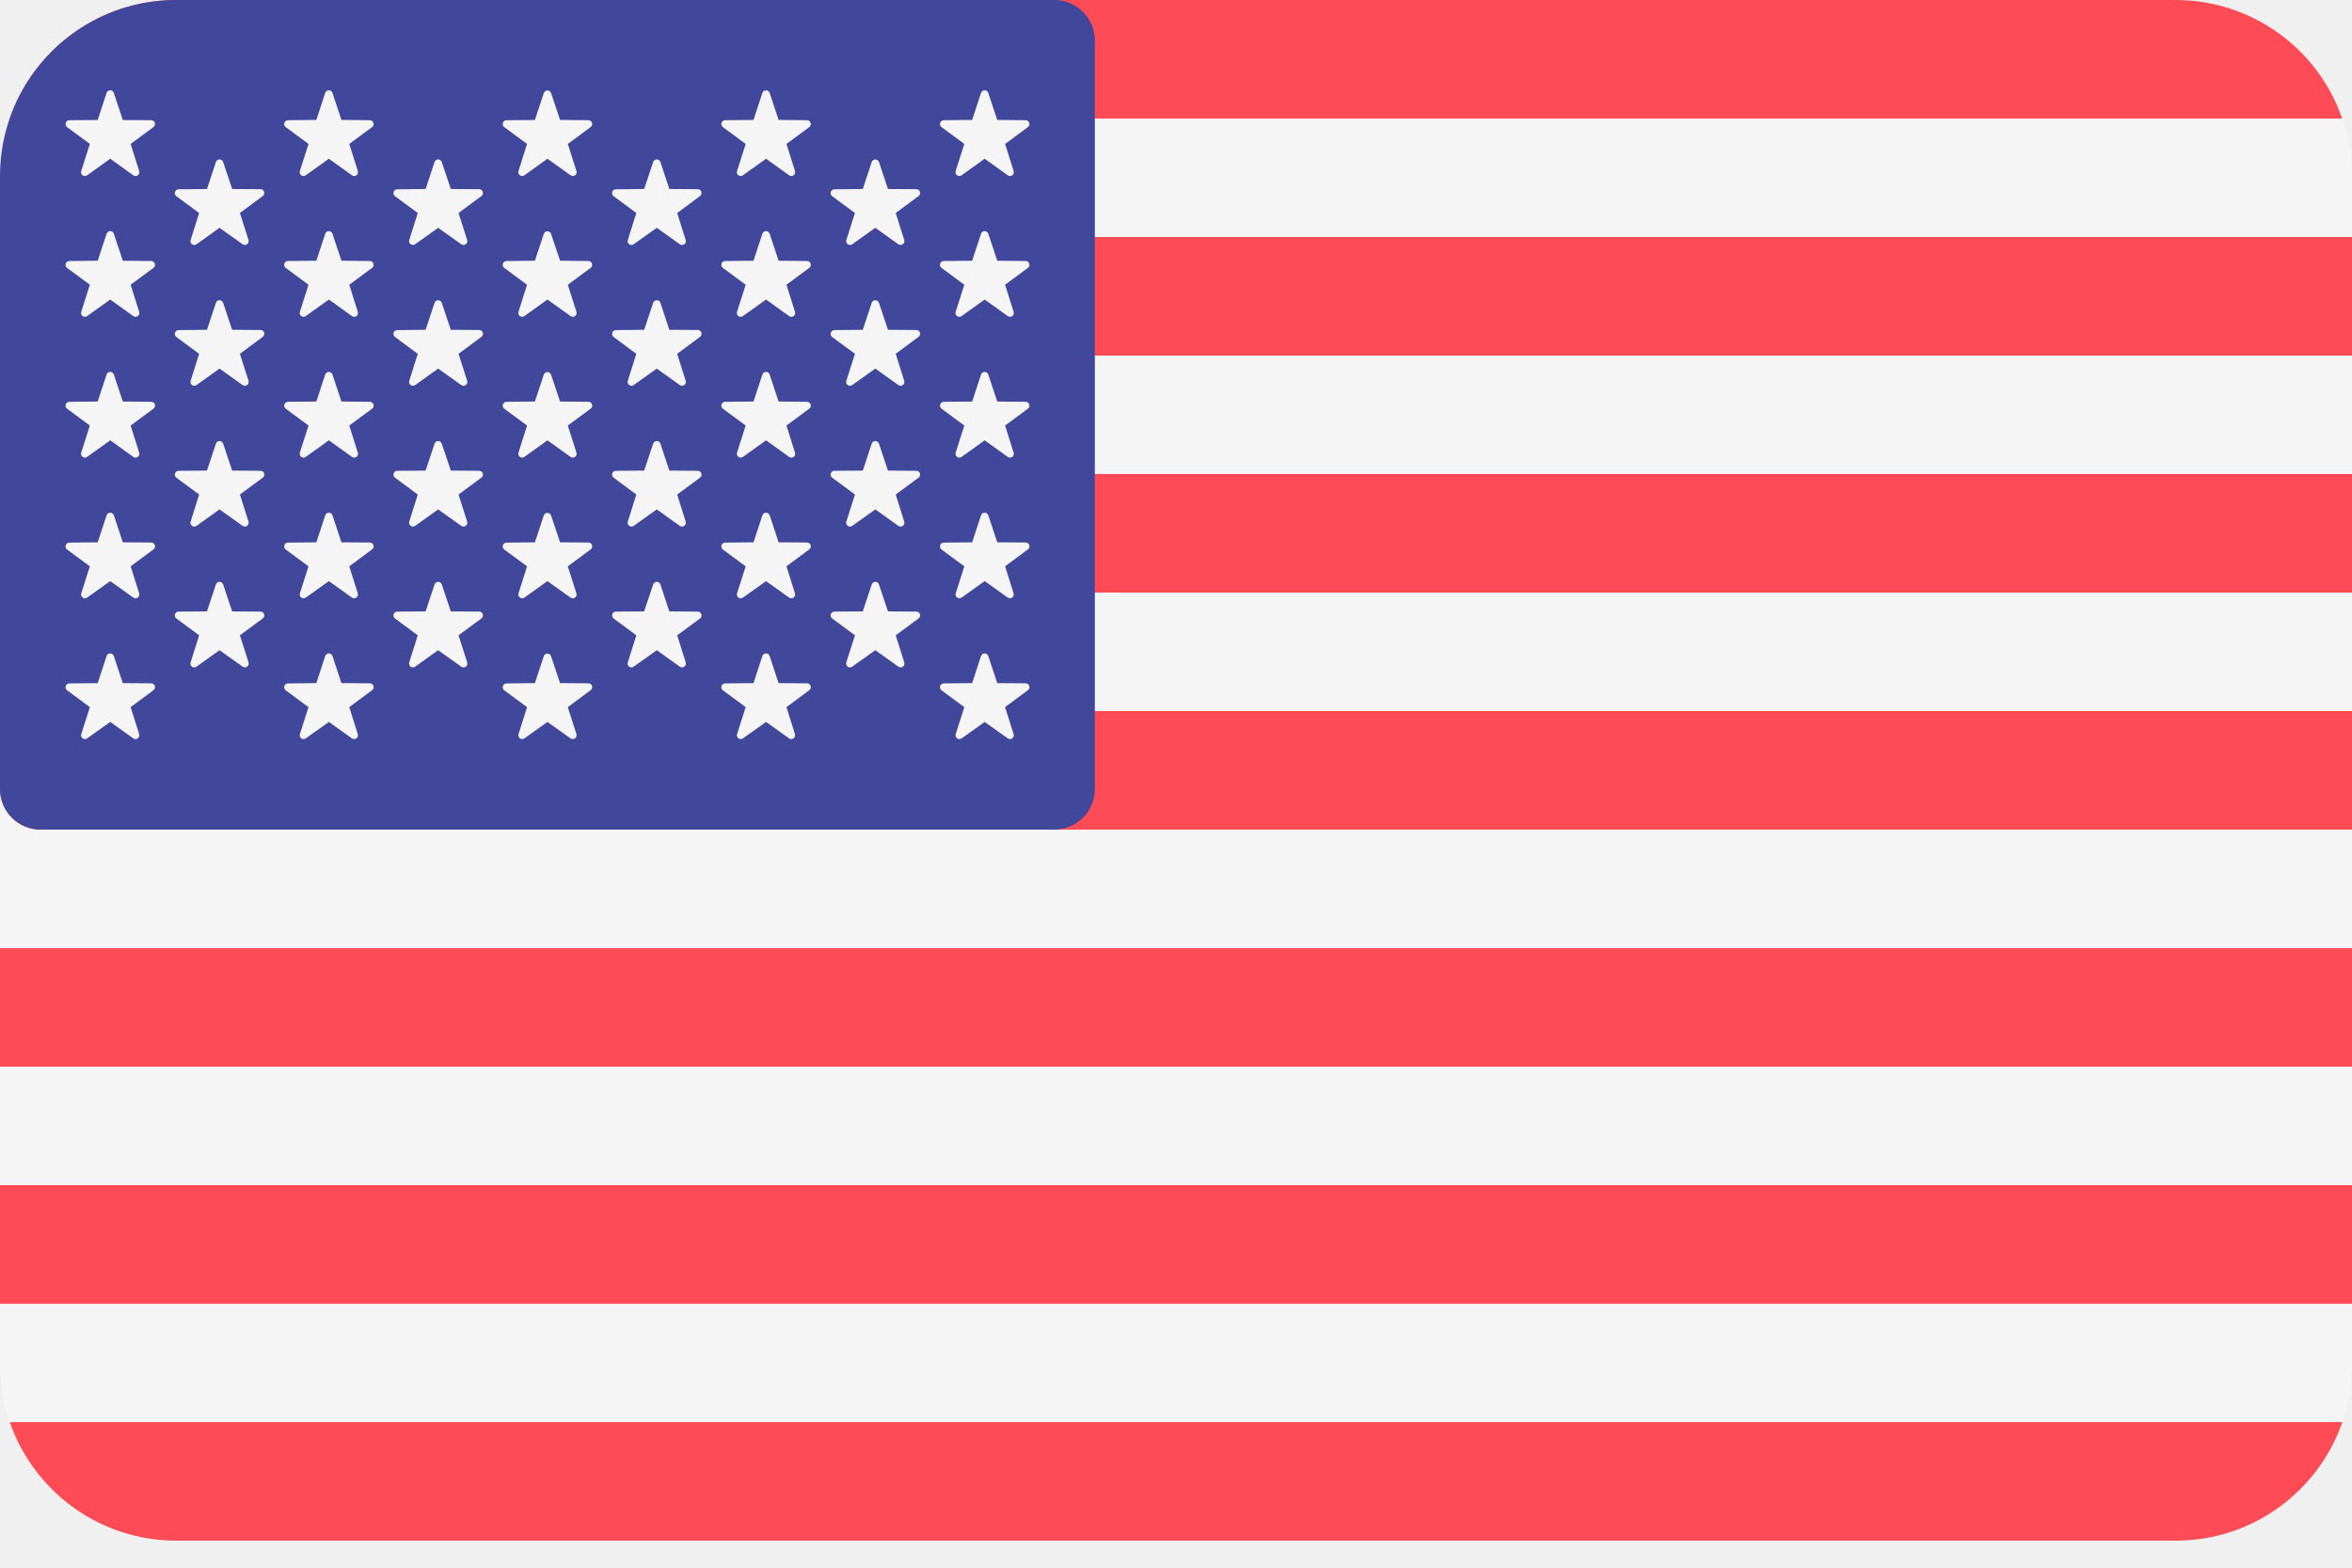
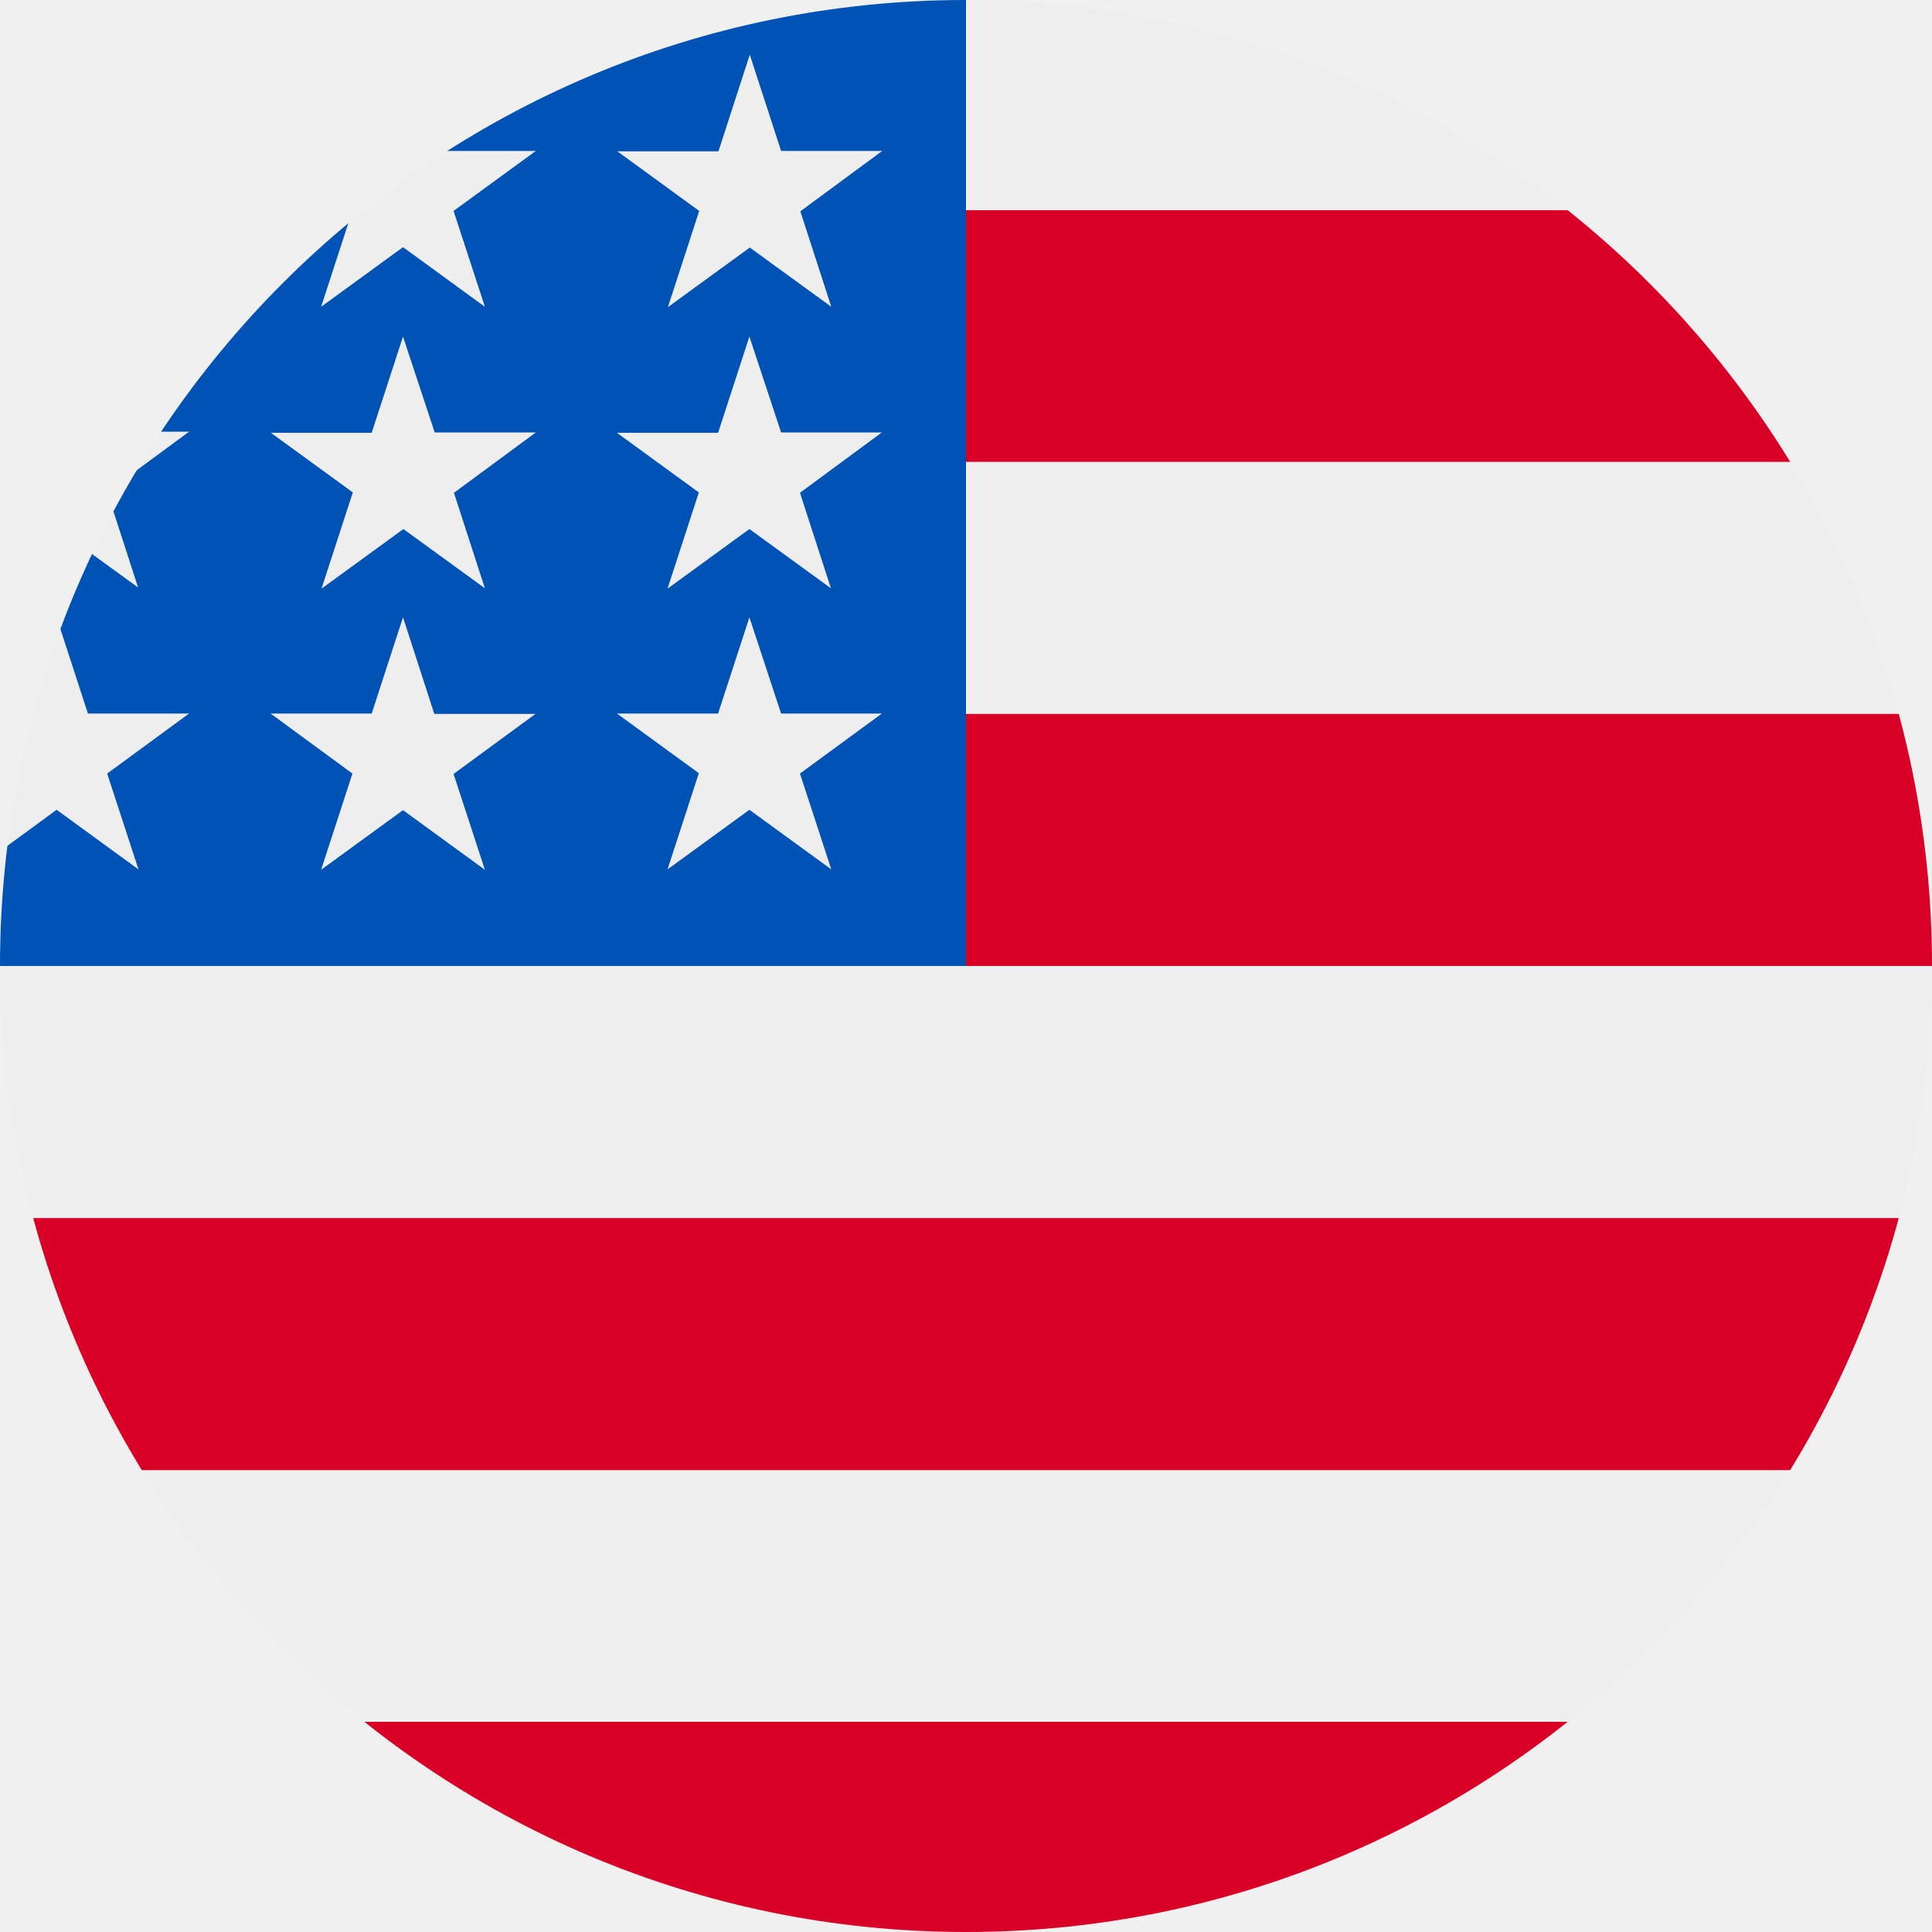
- <svg xmlns="http://www.w3.org/2000/svg" width="24" height="16" viewBox="0 0 24 16" fill="none">
-   <path d="M22.203 0H1.797C.805 0 0 .806 0 1.799v12.13c0 .992.805 1.797 1.797 1.797h20.406c.992 0 1.797-.805 1.797-1.797V1.797c0-.993-.805-1.797-1.797-1.797z" fill="#F5F5F5" />
-   <path d="M.099 1.21H23.9A1.798 1.798 0 0 0 22.202 0H1.797C1.01 0 .342.506.1 1.21zM24 4.838H0v1.21h24v-1.21zM24 2.419H0v1.21h24v-1.21zM0 8.053c0 .229.185.414.414.414H24v-1.21H0v.796zM24 12.096H0v1.21h24v-1.21zM23.9 14.514H.1c.243.704.911 1.21 1.698 1.21h20.405c.787 0 1.455-.506 1.699-1.21zM24 9.677H0v1.21h24v-1.21z" fill="#FF4B55" />
-   <path d="M.414 8.467h10.345a.414.414 0 0 0 .413-.414V.413A.414.414 0 0 0 10.76 0H1.797C.805 0 0 .805 0 1.797v6.256c0 .229.185.414.414.414z" fill="#41479B" />
-   <path d="M1.162.95l.091.275.29.002c.038 0 .053.048.023.07l-.233.172.087.276a.039.039 0 0 1-.06.044l-.235-.169-.236.169a.039.039 0 0 1-.06-.044l.088-.276-.233-.172a.039.039 0 0 1 .023-.07l.29-.002.09-.275a.039.039 0 0 1 .075 0zM1.162 2.387l.091.274.29.003c.038 0 .053.048.023.07l-.233.172.087.276a.039.039 0 0 1-.06.044l-.235-.169-.236.169a.039.039 0 0 1-.06-.044l.088-.276-.233-.172a.039.039 0 0 1 .023-.07l.29-.003.09-.274a.039.039 0 0 1 .075 0zM1.162 3.824l.091.274.29.003c.038 0 .053.048.023.07l-.233.172.087.276a.039.039 0 0 1-.06.044l-.235-.169-.236.169a.039.039 0 0 1-.06-.044l.088-.276-.233-.172a.039.039 0 0 1 .023-.07l.29-.003.09-.274a.039.039 0 0 1 .075 0zM1.162 5.26l.091.275.29.002c.038 0 .053.049.023.07l-.233.173.087.276a.039.039 0 0 1-.06.043l-.235-.168-.236.168a.039.039 0 0 1-.06-.043l.088-.276-.233-.172a.039.039 0 0 1 .023-.07l.29-.003.09-.274a.039.039 0 0 1 .075 0zM1.162 6.697l.091.275.29.002c.038 0 .053.048.023.07l-.233.173.087.276a.039.039 0 0 1-.06.043l-.235-.168-.236.168a.039.039 0 0 1-.06-.043l.088-.276-.233-.172a.039.039 0 0 1 .023-.07l.29-.003.09-.275a.039.039 0 0 1 .075 0zM2.277 1.654l.092.275.29.002c.037 0 .052.048.022.07l-.233.173.088.276a.039.039 0 0 1-.06.043l-.236-.168-.235.168a.039.039 0 0 1-.06-.043l.087-.276-.233-.172a.039.039 0 0 1 .023-.07l.29-.003.091-.275a.039.039 0 0 1 .074 0zM2.277 3.091l.092.275.29.002c.037 0 .052.048.022.07l-.233.173.088.276a.039.039 0 0 1-.06.043l-.236-.168-.235.168a.039.039 0 0 1-.06-.043l.087-.276-.233-.172a.039.039 0 0 1 .023-.07l.29-.003.091-.275a.039.039 0 0 1 .074 0zM2.277 4.528l.092.275.29.002c.037 0 .052.048.022.07l-.233.172.088.277a.039.039 0 0 1-.06.043l-.236-.168-.235.168a.039.039 0 0 1-.06-.043l.087-.277-.233-.172a.039.039 0 0 1 .023-.07l.29-.002.091-.275a.039.039 0 0 1 .074 0zM2.277 5.965l.092.275.29.002c.037 0 .052.048.022.07l-.233.172.088.276a.039.039 0 0 1-.06.044l-.236-.168-.235.168a.039.039 0 0 1-.06-.044l.087-.276-.233-.172a.039.039 0 0 1 .023-.07l.29-.002.091-.275a.039.039 0 0 1 .074 0zM3.393.95l.091.274.29.003c.037 0 .053.048.023.07l-.233.172.087.276a.039.039 0 0 1-.06.044l-.235-.169-.236.169a.039.039 0 0 1-.06-.044l.088-.276-.233-.172a.039.039 0 0 1 .023-.07l.29-.003.09-.274a.039.039 0 0 1 .075 0zM3.393 2.387l.091.274.29.003c.037 0 .053.048.023.07l-.233.172.087.276a.039.039 0 0 1-.06.044l-.235-.169-.236.169a.039.039 0 0 1-.06-.044l.088-.276-.233-.172a.039.039 0 0 1 .023-.07l.29-.003.09-.274a.039.039 0 0 1 .075 0zM3.393 3.824l.091.274.29.003c.037 0 .053.048.023.07l-.233.172.087.276a.039.039 0 0 1-.06.044l-.235-.169-.236.169a.039.039 0 0 1-.06-.044l.088-.276-.233-.172a.039.039 0 0 1 .023-.07l.29-.003.09-.274a.039.039 0 0 1 .075 0zM3.393 5.26l.091.275.29.002c.037 0 .053.049.023.07l-.233.173.087.276a.039.039 0 0 1-.06.043l-.235-.168-.236.168a.039.039 0 0 1-.06-.043l.088-.276-.233-.172a.039.039 0 0 1 .023-.07l.29-.003.09-.274a.039.039 0 0 1 .075 0zM3.393 6.697l.091.275.29.002c.037 0 .053.048.023.07l-.233.173.087.276a.039.039 0 0 1-.06.043l-.235-.168-.236.168a.039.039 0 0 1-.06-.043l.088-.276-.233-.172a.039.039 0 0 1 .023-.07l.29-.003.09-.275a.039.039 0 0 1 .075 0zM4.508 1.654l.092.275.29.002c.037 0 .052.048.022.07l-.233.173.088.276a.039.039 0 0 1-.06.043l-.236-.168-.235.168a.039.039 0 0 1-.06-.043l.087-.276-.233-.172a.039.039 0 0 1 .023-.07l.29-.003.091-.275a.039.039 0 0 1 .074 0zM4.508 3.091l.092.275.29.002c.037 0 .052.048.022.07l-.233.173.088.276a.039.039 0 0 1-.06.043l-.236-.168-.235.168a.039.039 0 0 1-.06-.043l.087-.276-.233-.172a.039.039 0 0 1 .023-.07l.29-.003.091-.275a.039.039 0 0 1 .074 0zM4.508 4.528l.092.275.29.002c.037 0 .052.048.022.07l-.233.172.088.277a.039.039 0 0 1-.06.043l-.236-.168-.235.168a.039.039 0 0 1-.06-.043l.087-.277-.233-.172a.039.039 0 0 1 .023-.07l.29-.002.091-.275a.039.039 0 0 1 .074 0zM4.508 5.965l.092.275.29.002c.037 0 .052.048.022.07l-.233.172.088.276a.039.039 0 0 1-.06.044l-.236-.168-.235.168a.039.039 0 0 1-.06-.044l.087-.276-.233-.172a.039.039 0 0 1 .023-.07l.29-.002.091-.275a.039.039 0 0 1 .074 0zM5.623.95l.092.274.29.003c.037 0 .052.048.022.07l-.233.172.088.276a.039.039 0 0 1-.06.044l-.236-.169-.235.169a.039.039 0 0 1-.06-.044l.087-.276-.233-.172a.039.039 0 0 1 .023-.07l.29-.002.091-.275a.039.039 0 0 1 .074 0zM5.623 2.387l.092.274.29.003c.037 0 .052.048.022.07l-.233.172.088.276a.039.039 0 0 1-.06.044l-.236-.169-.235.169a.039.039 0 0 1-.06-.044l.087-.276-.233-.172a.039.039 0 0 1 .023-.07l.29-.003.091-.274a.039.039 0 0 1 .074 0zM5.623 3.824l.092.274.29.003c.037 0 .052.048.022.07l-.233.172.088.276a.039.039 0 0 1-.06.044l-.236-.169-.235.169a.039.039 0 0 1-.06-.044l.087-.276-.233-.172a.039.039 0 0 1 .023-.07l.29-.003.091-.274a.039.039 0 0 1 .074 0zM5.623 5.26l.092.275.29.002c.037 0 .052.049.022.07l-.233.173.088.276a.039.039 0 0 1-.06.043l-.236-.168-.235.168a.039.039 0 0 1-.06-.043l.087-.276-.233-.172a.039.039 0 0 1 .023-.07l.29-.003.091-.274a.039.039 0 0 1 .074 0zM5.623 6.697l.092.275.29.002c.037 0 .052.048.022.07l-.233.173.088.276a.039.039 0 0 1-.06.043l-.236-.168-.235.168a.039.039 0 0 1-.06-.043l.087-.276-.233-.172a.039.039 0 0 1 .023-.07l.29-.003.091-.275a.039.039 0 0 1 .074 0zM6.739 1.654l.091.275.29.002c.037 0 .053.048.023.07l-.233.173.087.276a.039.039 0 0 1-.06.043l-.235-.168-.236.168a.039.039 0 0 1-.06-.043l.087-.276-.232-.172a.039.039 0 0 1 .022-.07l.29-.003.092-.275a.039.039 0 0 1 .074 0zM6.739 3.091l.091.275.29.002c.037 0 .053.048.023.07l-.233.173.087.276a.039.039 0 0 1-.06.043l-.235-.168-.236.168a.039.039 0 0 1-.06-.043l.087-.276-.232-.172a.039.039 0 0 1 .022-.07l.29-.003.092-.275a.039.039 0 0 1 .074 0zM6.739 4.528l.091.275.29.002c.037 0 .053.048.023.07l-.233.172.087.277a.039.039 0 0 1-.06.043l-.235-.168-.236.168a.039.039 0 0 1-.06-.043l.087-.277-.232-.172a.039.039 0 0 1 .022-.07l.29-.002.092-.275a.039.039 0 0 1 .074 0zM6.739 5.965l.091.275.29.002c.037 0 .053.048.023.07l-.233.172.087.276a.039.039 0 0 1-.06.044l-.235-.168-.236.168a.039.039 0 0 1-.06-.044l.087-.276-.232-.172a.039.039 0 0 1 .022-.07l.29-.002.092-.275a.039.039 0 0 1 .074 0zM7.854.95l.091.274.29.003c.037 0 .053.048.023.07l-.233.172.087.276a.039.039 0 0 1-.06.044l-.235-.169-.236.169a.039.039 0 0 1-.06-.044l.088-.276-.233-.172a.039.039 0 0 1 .023-.07l.29-.003.09-.274a.039.039 0 0 1 .075 0zM7.854 2.387l.091.274.29.003c.037 0 .053.048.023.07l-.233.172.087.276a.039.039 0 0 1-.06.044l-.235-.169-.236.169a.039.039 0 0 1-.06-.044l.088-.276-.233-.172a.039.039 0 0 1 .023-.07l.29-.003.09-.274a.039.039 0 0 1 .075 0zM7.854 3.824l.091.274.29.003c.037 0 .053.048.023.07l-.233.172.087.276a.039.039 0 0 1-.06.044l-.235-.169-.236.169a.039.039 0 0 1-.06-.044l.088-.276-.233-.172a.039.039 0 0 1 .023-.07l.29-.003.09-.274a.039.039 0 0 1 .075 0zM7.854 5.26l.091.275.29.002c.037 0 .053.049.023.07l-.233.173.087.276a.039.039 0 0 1-.06.043l-.235-.168-.236.168a.039.039 0 0 1-.06-.043l.088-.276-.233-.172a.039.039 0 0 1 .023-.07l.29-.003.09-.274a.039.039 0 0 1 .075 0zM7.854 6.697l.091.275.29.002c.037 0 .053.048.023.07l-.233.173.087.276a.039.039 0 0 1-.06.043l-.235-.168-.236.168a.039.039 0 0 1-.06-.043l.088-.276-.233-.172a.039.039 0 0 1 .023-.07l.29-.003.09-.275a.039.039 0 0 1 .075 0zM8.969 1.654l.092.275.29.002c.037 0 .052.048.022.07l-.233.173.087.276a.039.039 0 0 1-.06.043l-.235-.168-.236.168a.039.039 0 0 1-.06-.043l.088-.276-.233-.172a.039.039 0 0 1 .023-.07l.29-.003.091-.275a.039.039 0 0 1 .074 0zM8.969 3.091l.092.275.29.002c.037 0 .052.048.022.07l-.233.173.087.276a.039.039 0 0 1-.06.043l-.235-.168-.236.168a.039.039 0 0 1-.06-.043l.088-.276-.233-.172a.039.039 0 0 1 .023-.07l.29-.003.091-.275a.039.039 0 0 1 .074 0zM8.969 4.528l.092.275.29.002c.037 0 .052.048.022.07l-.233.172.087.277a.039.039 0 0 1-.06.043l-.235-.168-.236.168a.039.039 0 0 1-.06-.043l.088-.277-.233-.172a.039.039 0 0 1 .023-.07l.29-.002.091-.275a.039.039 0 0 1 .074 0zM8.969 5.965l.092.275.29.002c.037 0 .052.048.022.07l-.233.172.087.276a.039.039 0 0 1-.06.044l-.235-.168-.236.168a.039.039 0 0 1-.06-.044l.088-.276-.233-.172a.039.039 0 0 1 .023-.07l.29-.002.091-.275a.039.039 0 0 1 .074 0zM10.085.95l.091.274.29.003c.037 0 .053.048.023.07l-.233.172.087.276a.039.039 0 0 1-.06.044l-.235-.169-.236.169a.039.039 0 0 1-.06-.044l.088-.276-.233-.172a.039.039 0 0 1 .023-.07l.29-.003.09-.274a.039.039 0 0 1 .075 0zM10.085 2.387l.091.274.29.003c.037 0 .053.048.023.07l-.233.172.087.276a.039.039 0 0 1-.06.044l-.235-.169-.236.169a.039.039 0 0 1-.06-.044l.088-.276-.233-.172a.039.039 0 0 1 .023-.07l.29-.003.09-.274a.039.039 0 0 1 .075 0zM10.085 3.824l.091.274.29.003c.037 0 .053.048.023.07l-.233.172.087.276a.039.039 0 0 1-.06.044l-.235-.169-.236.169a.039.039 0 0 1-.06-.044l.088-.276-.233-.172a.039.039 0 0 1 .023-.07l.29-.003.09-.274a.039.039 0 0 1 .075 0zM10.085 5.26l.091.275.29.002c.037 0 .053.049.023.07l-.233.173.087.276a.039.039 0 0 1-.06.043l-.235-.168-.236.168a.039.039 0 0 1-.06-.043l.088-.276-.233-.172a.039.039 0 0 1 .023-.07l.29-.003.09-.274a.039.039 0 0 1 .075 0zM10.085 6.697l.091.275.29.002c.037 0 .053.048.023.07l-.233.173.087.276a.039.039 0 0 1-.06.043l-.235-.168-.236.168a.039.039 0 0 1-.06-.043l.088-.276-.233-.172a.039.039 0 0 1 .023-.07l.29-.003.09-.275a.039.039 0 0 1 .075 0z" fill="#F5F5F5" />
+ <svg xmlns="http://www.w3.org/2000/svg" width="512" height="512" viewBox="0 0 512 512">
+   <mask id="a">
+     <circle cx="256" cy="256" r="256" fill="#fff" />
+   </mask>
+   <g mask="url(#a)">
+     <path fill="#eee" d="M0 256 256 0h256v55.7l-20.7 34.5 20.7 32.2v66.8l-21.2 32.7L512 256v66.8l-24 31.7 24 35.1v66.7l-259.1 28.3L0 456.3v-66.7l27.1-33.3L0 322.8z" />
+     <path fill="#d80027" d="M256 256h256v-66.8H236.9zm-19.1-133.6H512V55.7H236.9zM512 512v-55.7H0V512zM0 389.6h512v-66.8H0z" />
+     <path fill="#0052b4" d="M0 0h256v256H0z" />
+     <path fill="#eee" d="M15 14.5 6.9 40H-20L1.7 55.8l-8.3 25.5L15 65.5l21.6 15.8-8.2-25.4L50.2 40H23.4zm91.8 0L98.5 40H71.7l21.7 15.8-8.3 25.5 21.7-15.8 21.7 15.8-8.3-25.4L142 40h-26.8zm91.9 0-8.3 25.6h-26.8l21.7 15.8-8.3 25.5 21.7-15.8 21.6 15.7-8.2-25.3 21.7-16H207zM15 89.2l-8.3 25.5H-20l21.7 15.8-8.3 25.5L15 140l21.6 15.7-8.2-25.3 21.7-16H23.4zm91.8 0-8.3 25.5H71.8l21.7 15.8-8.3 25.5 21.7-15.8 21.6 15.7-8.2-25.3 21.7-16h-26.8zm91.8 0-8.3 25.5h-26.8l21.7 15.8-8.3 25.5 21.7-15.8 21.6 15.7-8.2-25.3 21.7-16H207zM15 163.6l-8.3 25.5H-20L1.6 205l-8.3 25.5L15 214.6l21.7 15.8-8.3-25.4 21.7-15.9H23.3zm91.8 0-8.3 25.5H71.7L93.4 205l-8.3 25.5 21.7-15.8 21.7 15.8-8.3-25.4 21.7-15.9h-26.8zm91.8 0-8.3 25.5h-26.8l21.7 15.8-8.3 25.5 21.7-15.8 21.7 15.8L212 205l21.7-15.9H207z" />
+   </g>
</svg>
